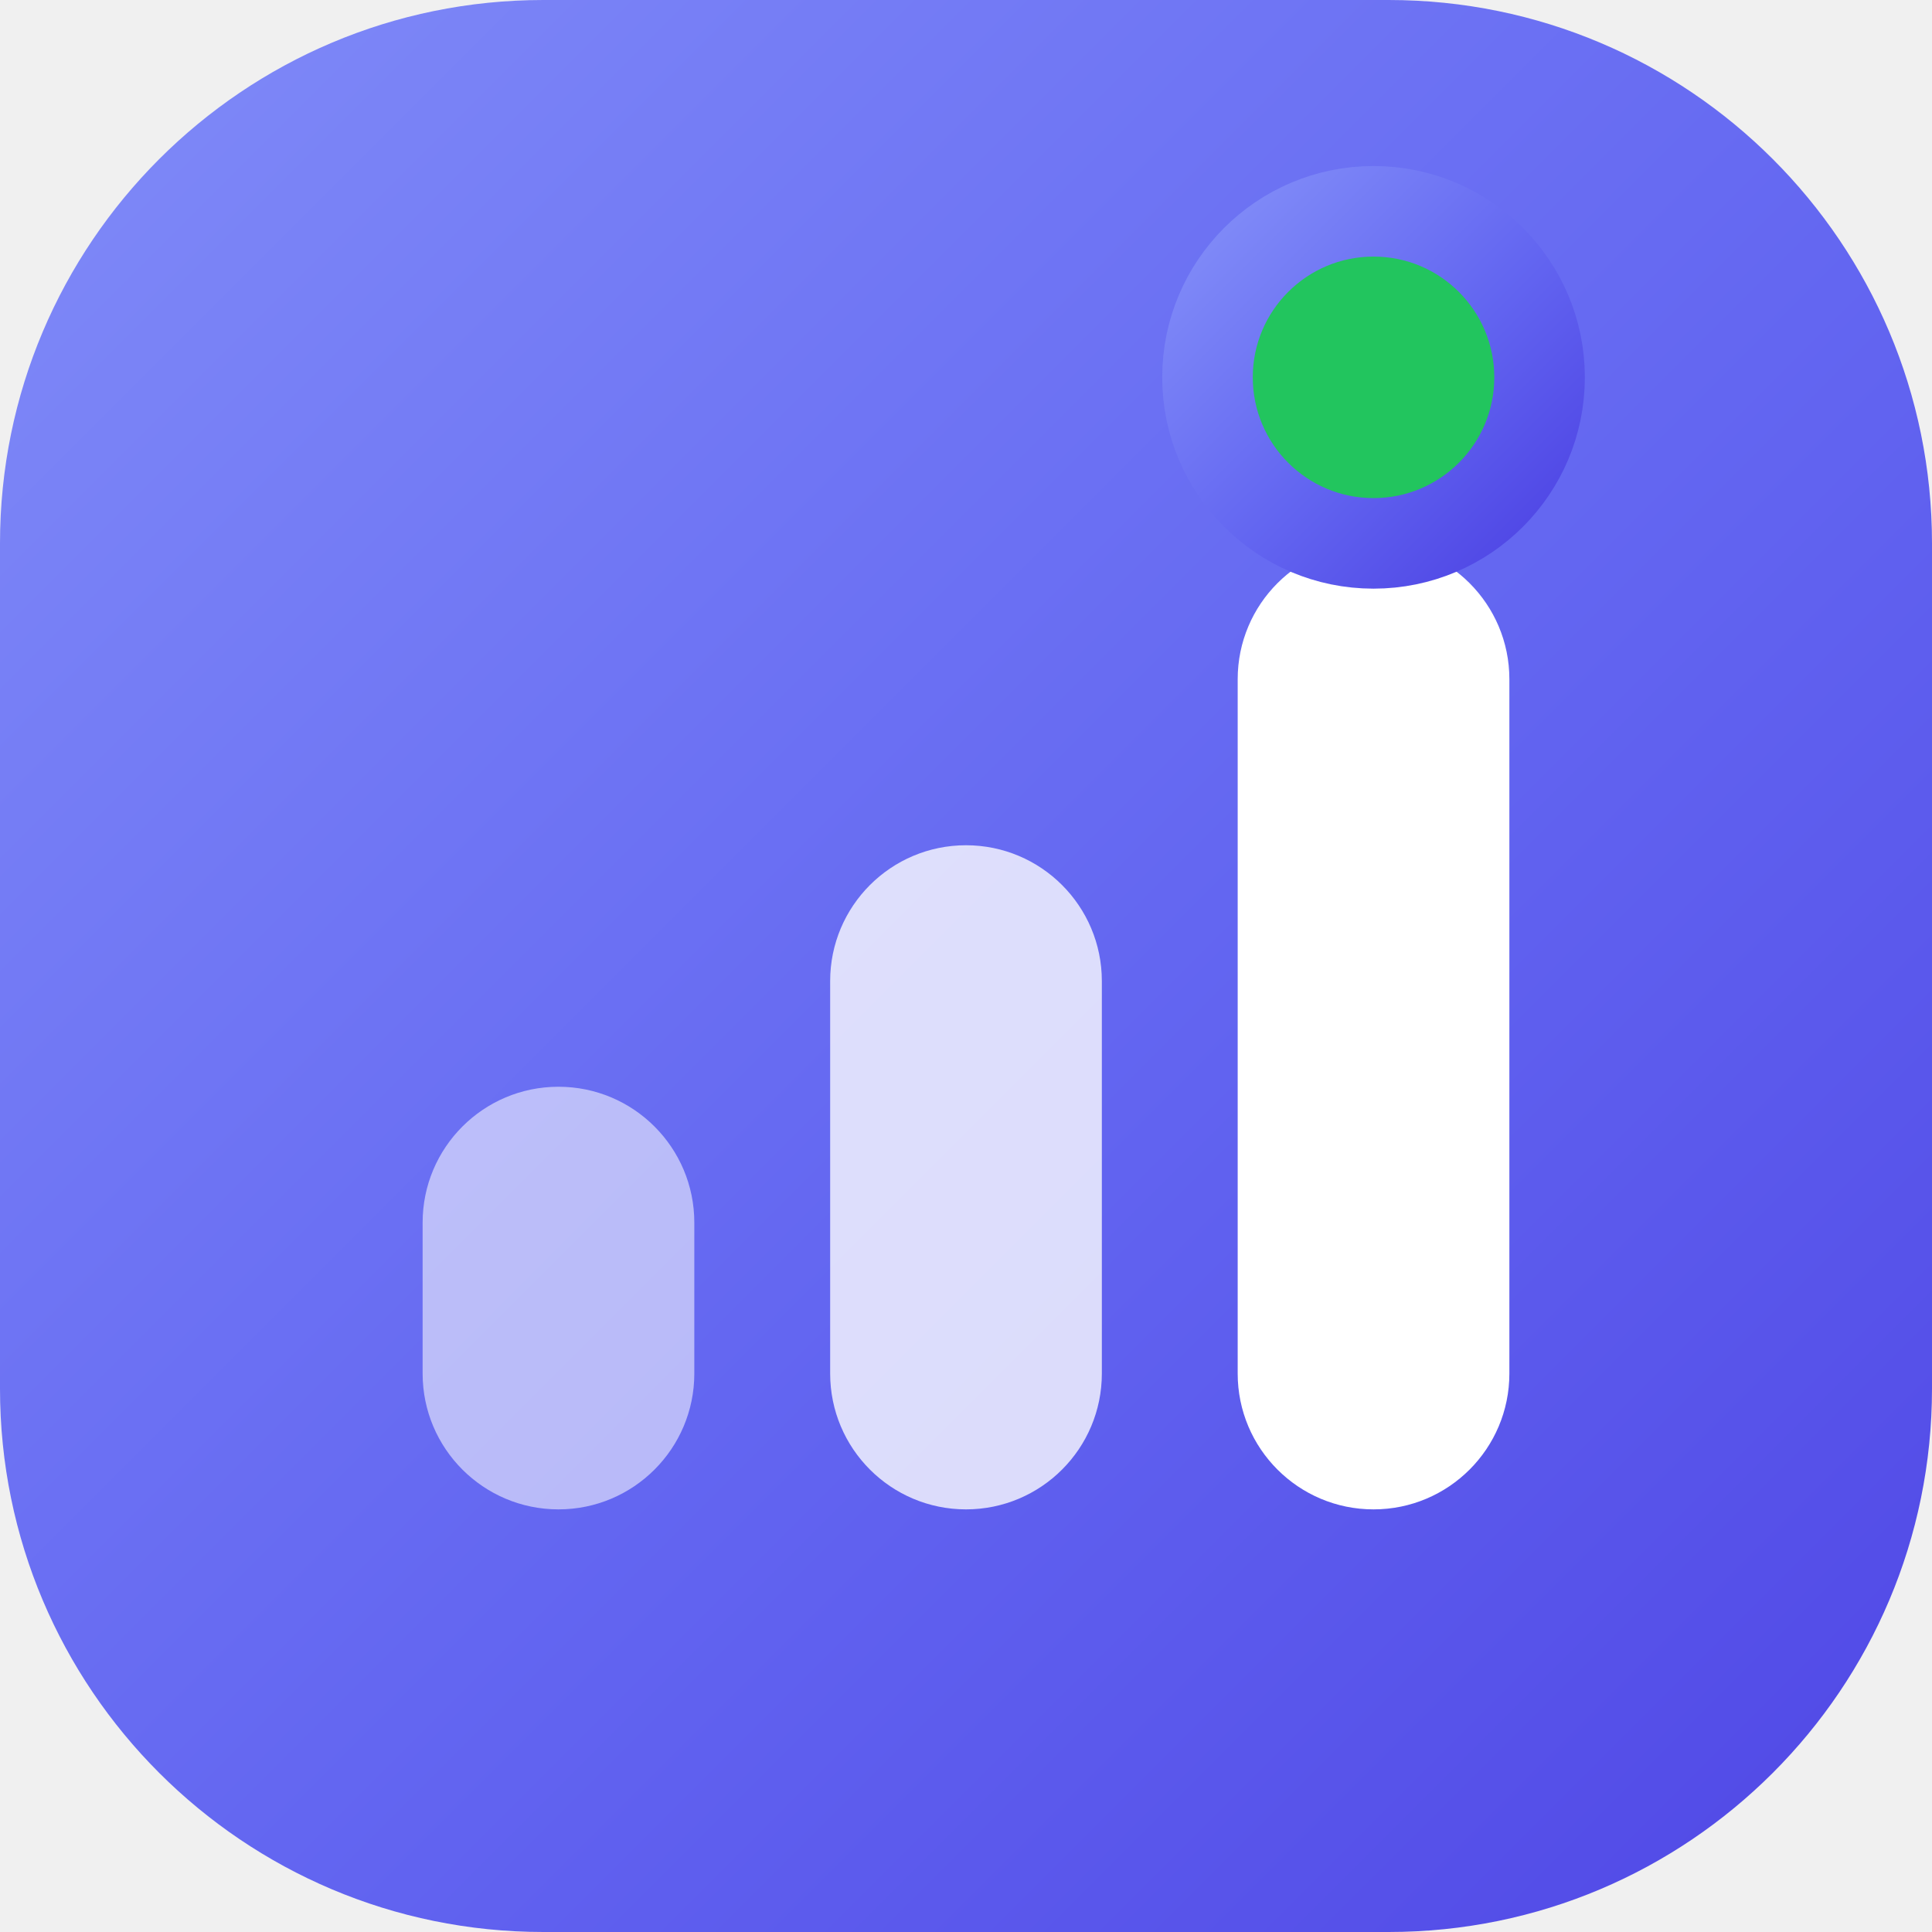
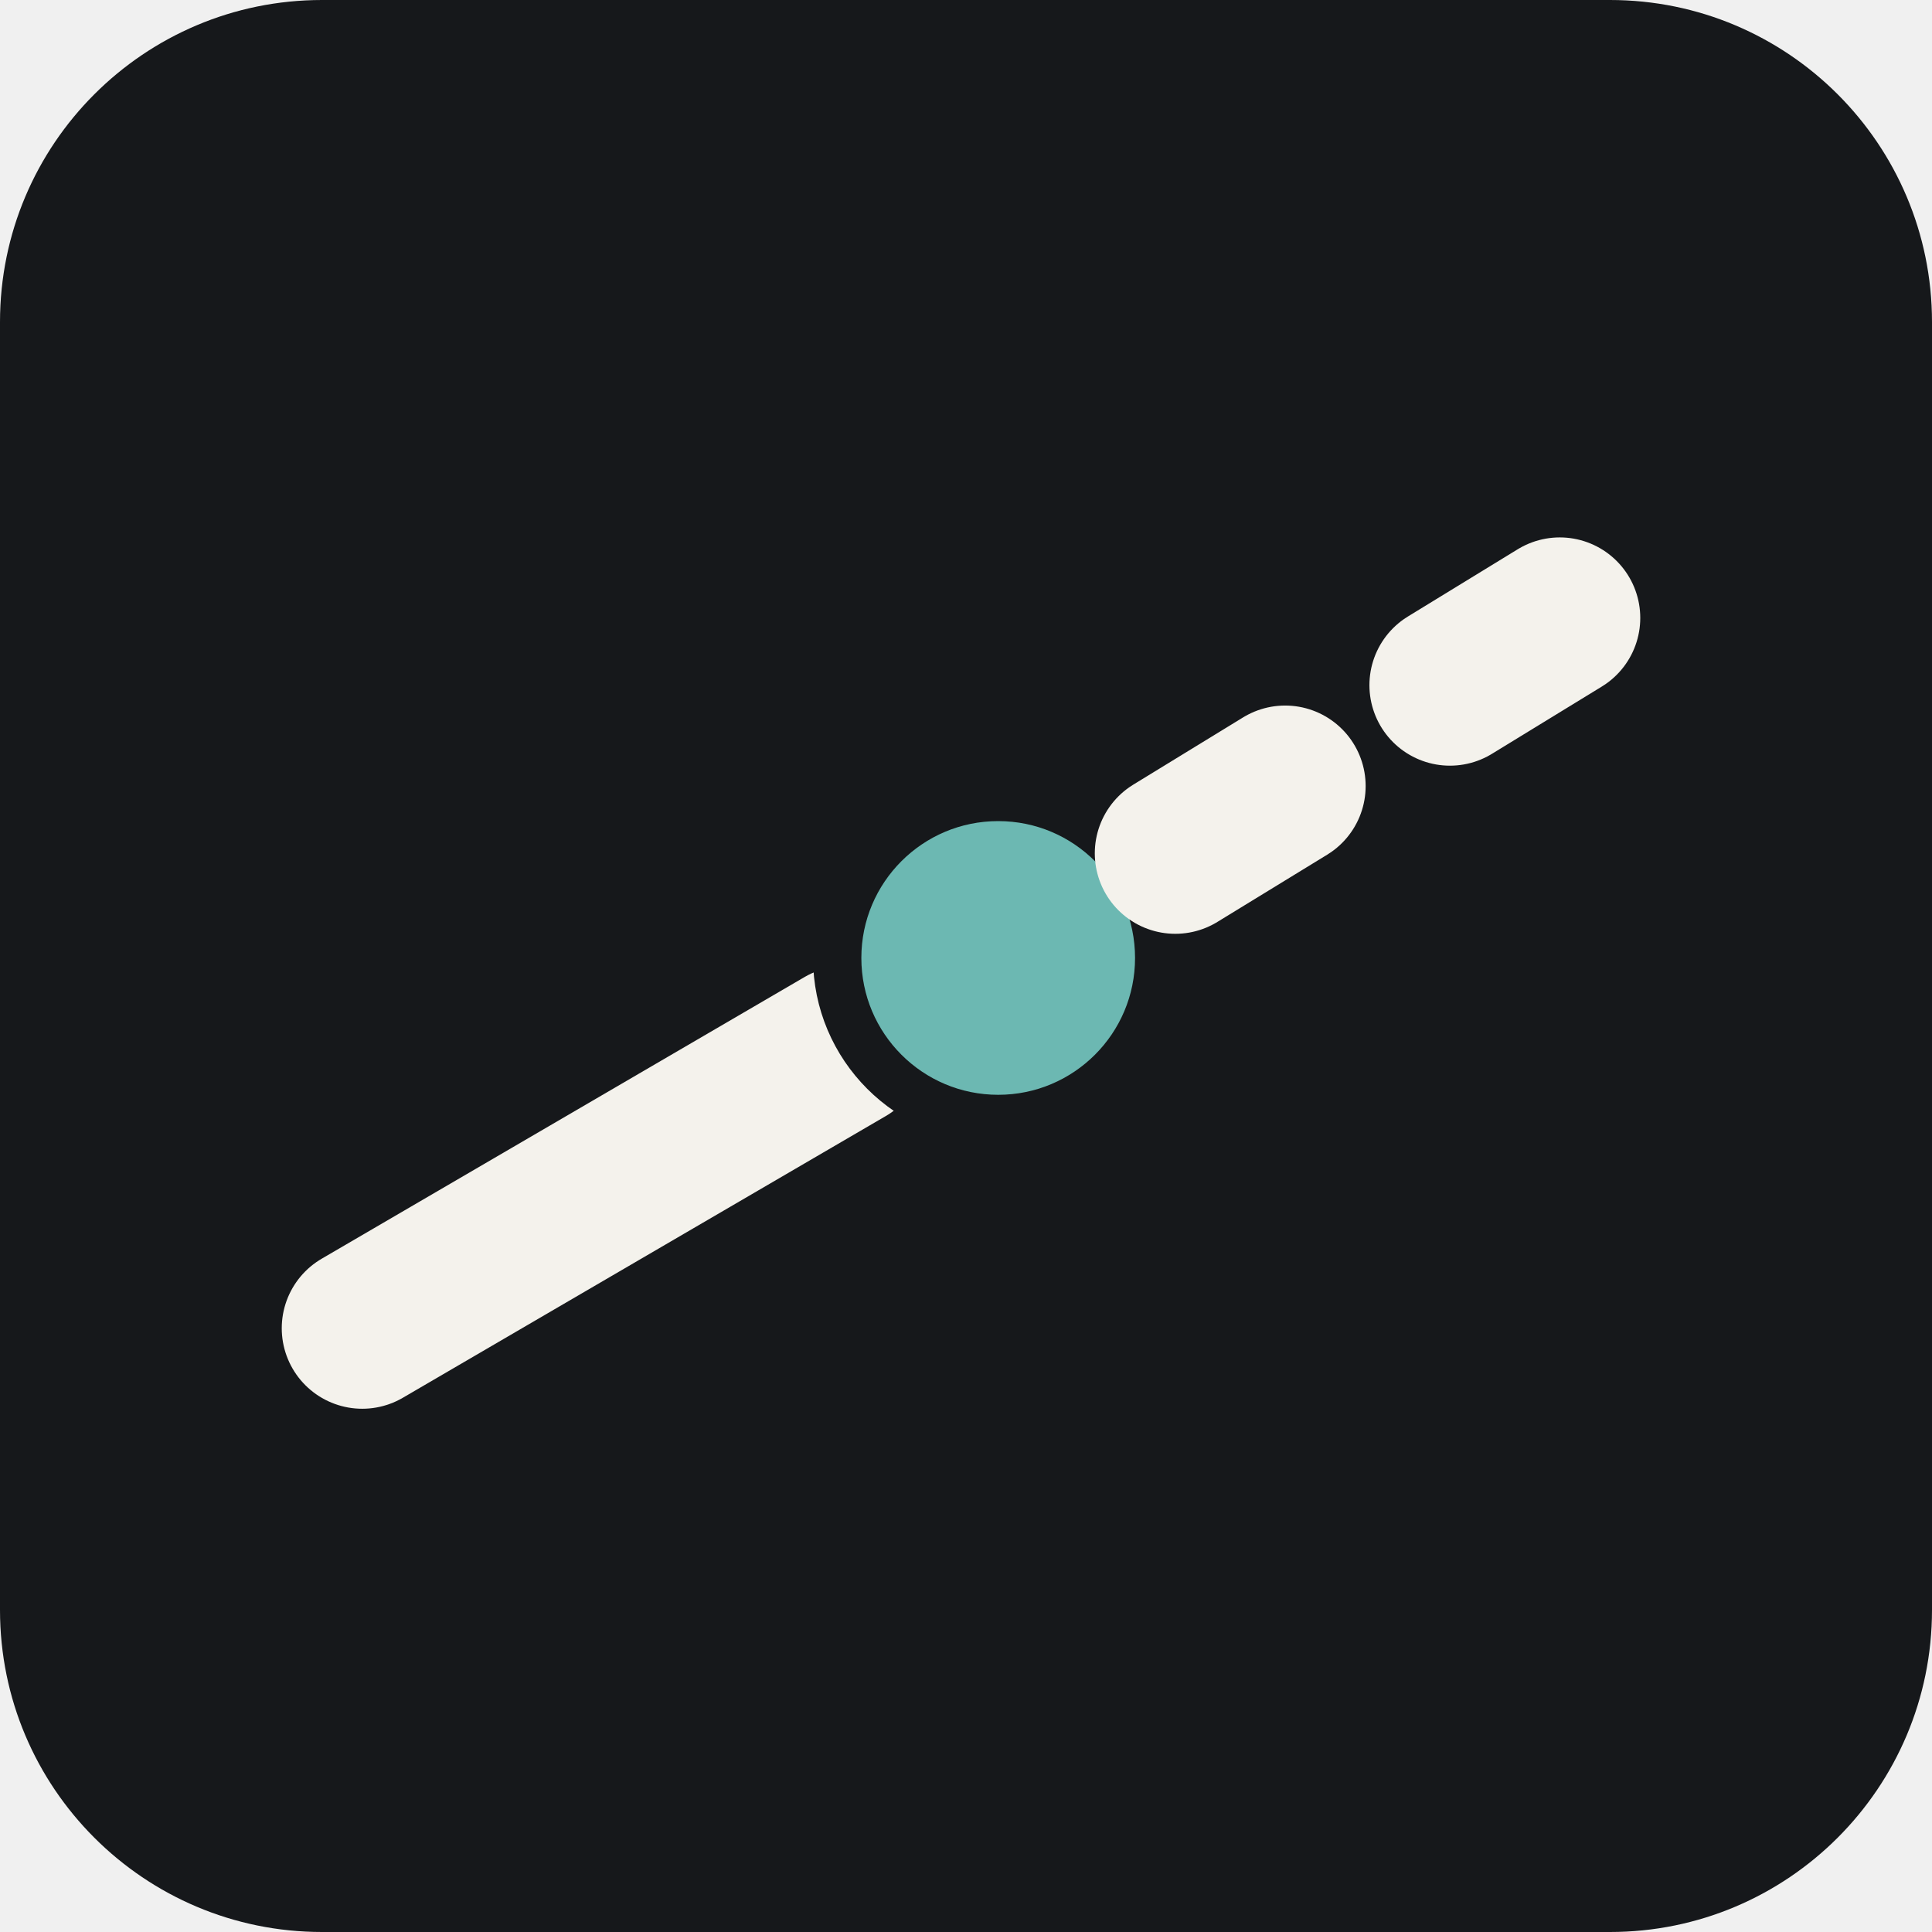
- <svg xmlns="http://www.w3.org/2000/svg" viewBox="0 0 32 32" role="img" aria-label="Finanzen">
-   <defs>
-     <linearGradient id="finanzenBg" x1="0" y1="0" x2="1" y2="1">
-       <stop offset="0%" stop-color="#818cf8" />
-       <stop offset="55%" stop-color="#6366f1" />
-       <stop offset="100%" stop-color="#4f46e5" />
-     </linearGradient>
-   </defs>
-   <rect width="32" height="32" rx="9" fill="url(#finanzenBg)" />
-   <rect x="7" y="18" width="4.5" height="7" rx="2.25" fill="#ffffff" opacity="0.55" />
-   <rect x="13.75" y="14" width="4.5" height="11" rx="2.25" fill="#ffffff" opacity="0.78" />
-   <rect x="20.5" y="9" width="4.5" height="16" rx="2.25" fill="#ffffff" />
-   <circle cx="22.75" cy="6.25" r="2.75" fill="#22c55e" stroke="url(#finanzenBg)" stroke-width="1.5" />
+ <svg xmlns="http://www.w3.org/2000/svg" viewBox="0 0 24 24">
+   <rect width="24" height="24" rx="4" fill="#16181b" />
+   <path d="M4.5 16.5 L10.5 13" stroke="#f4f2ec" stroke-width="2" stroke-linecap="round" />
+   <circle cx="12.4" cy="11.9" r="2" fill="#6cb8b2" stroke="#16181b" stroke-width="0.6" />
+   <path d="M14.6 10.6 L19.5 7.6" stroke="#f4f2ec" stroke-width="2" stroke-linecap="round" stroke-dasharray="1.6 2.4" />
</svg>
